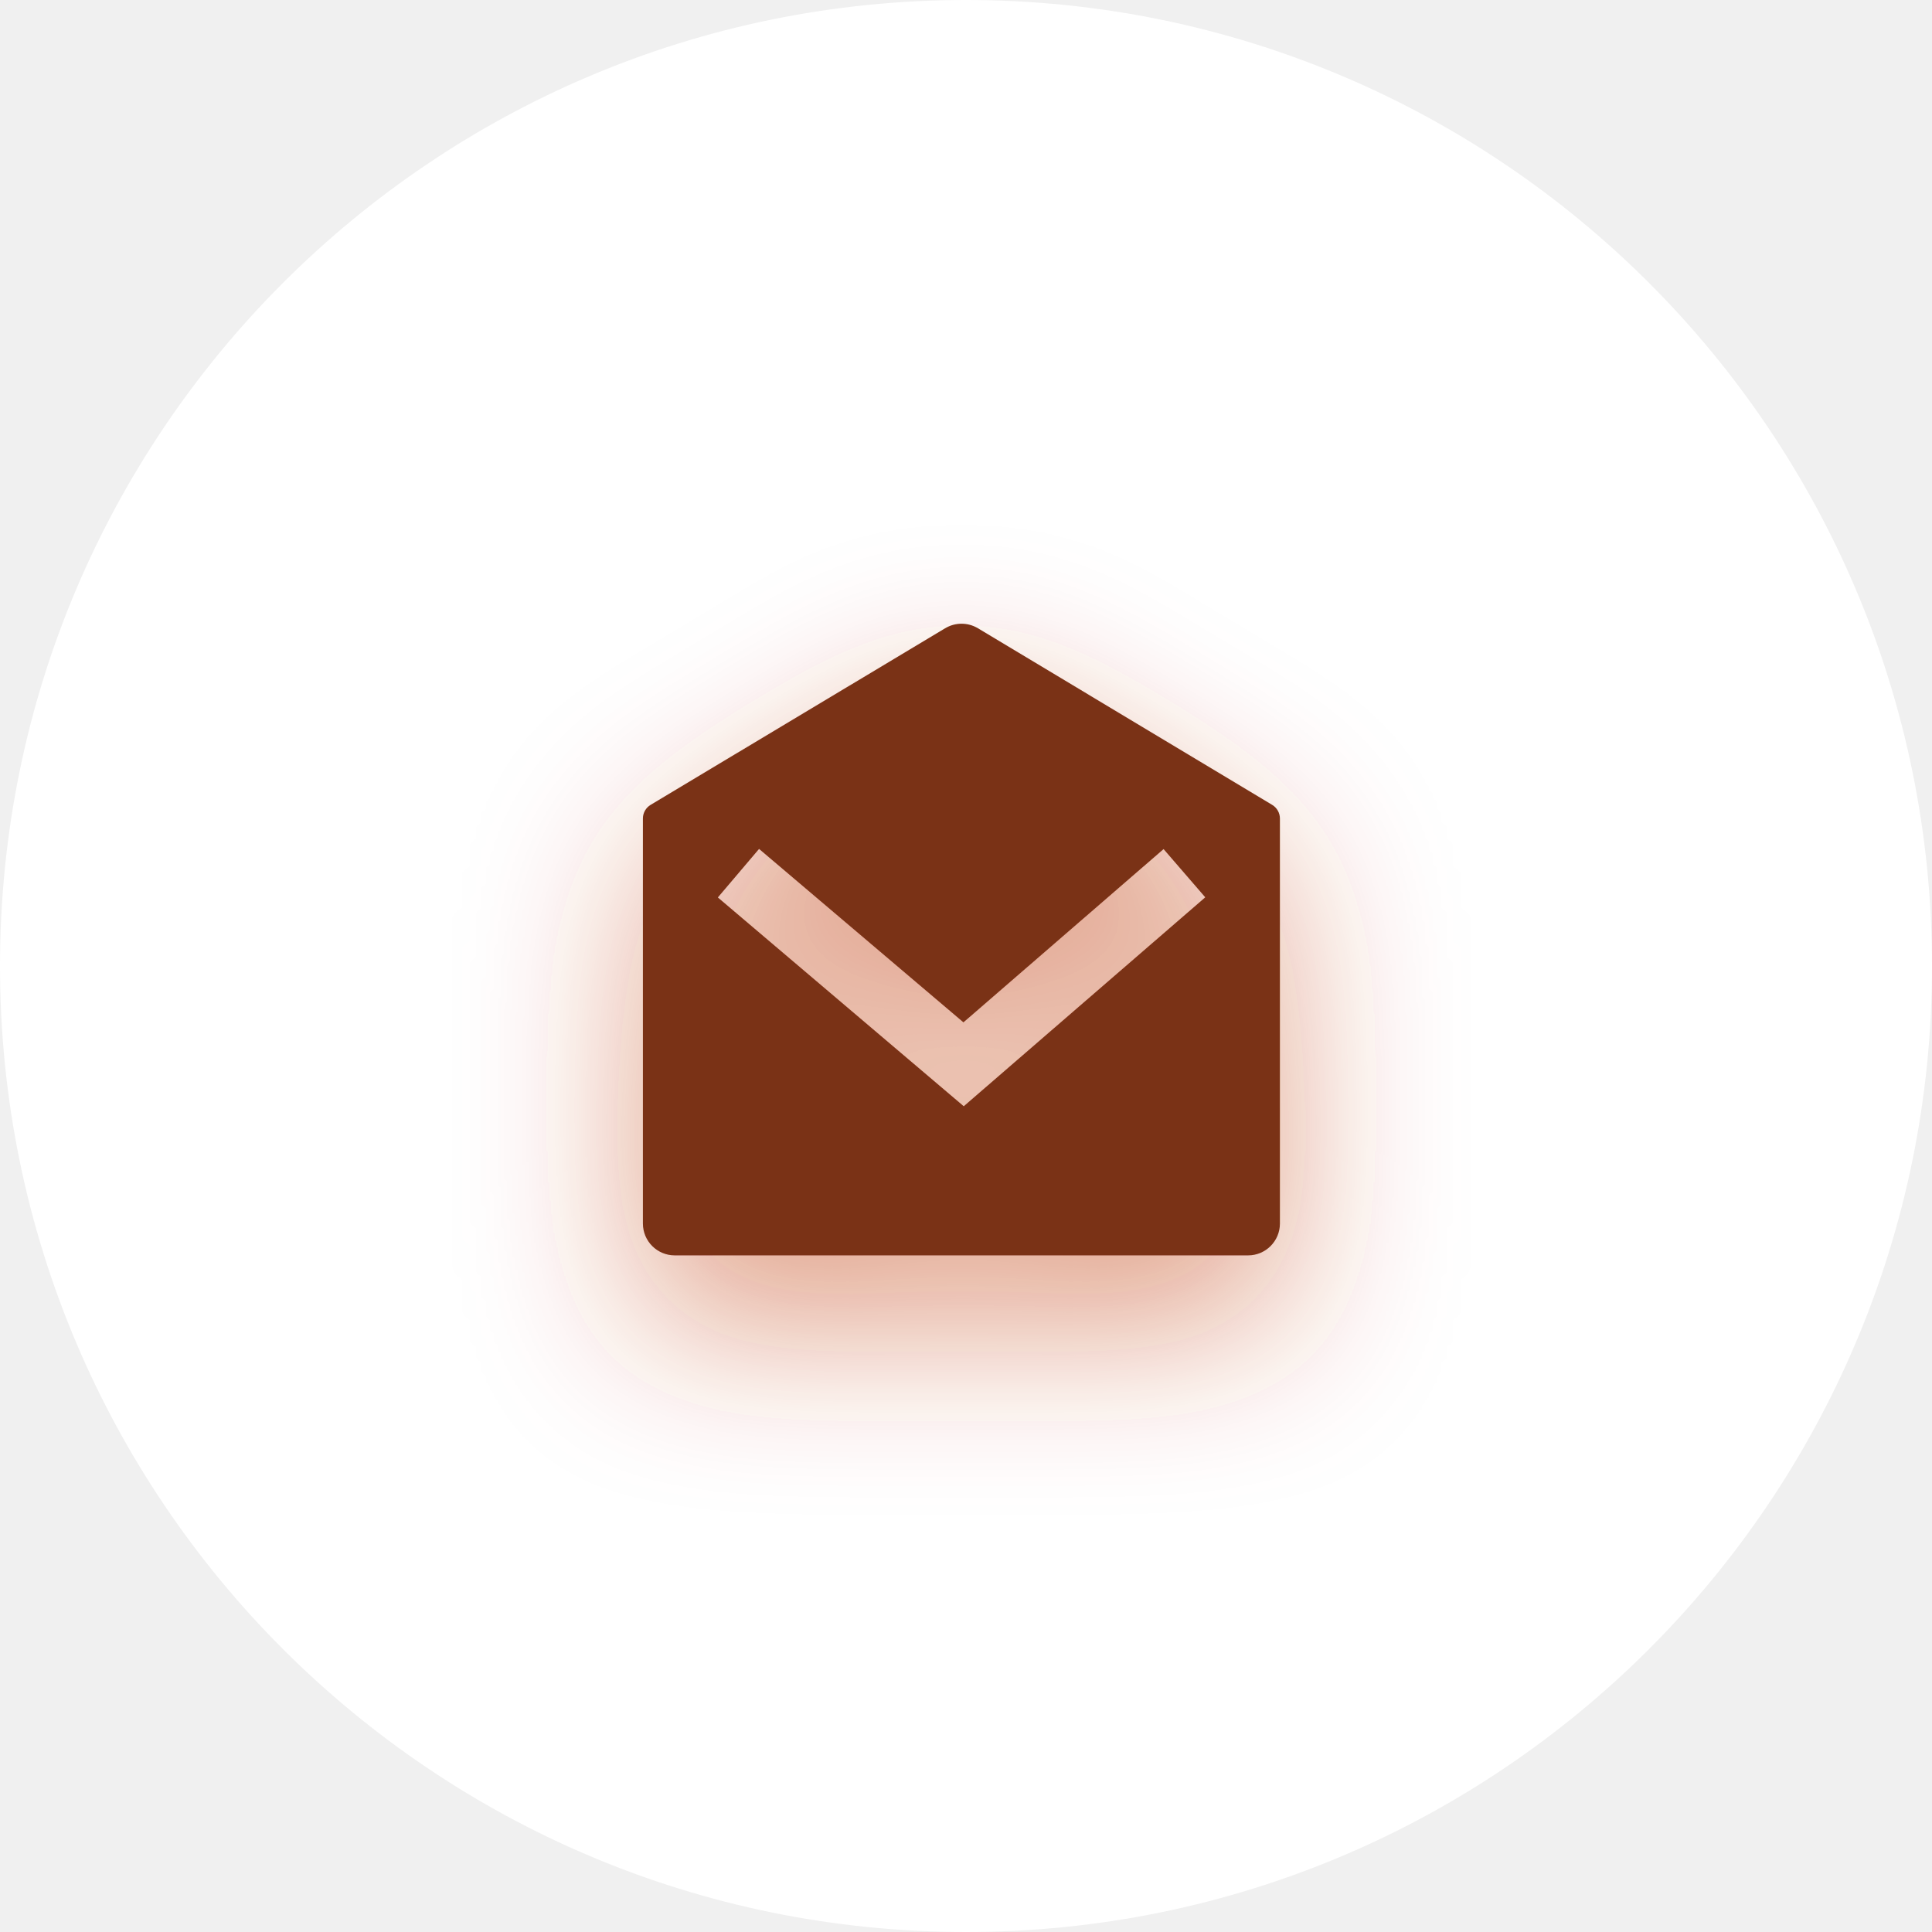
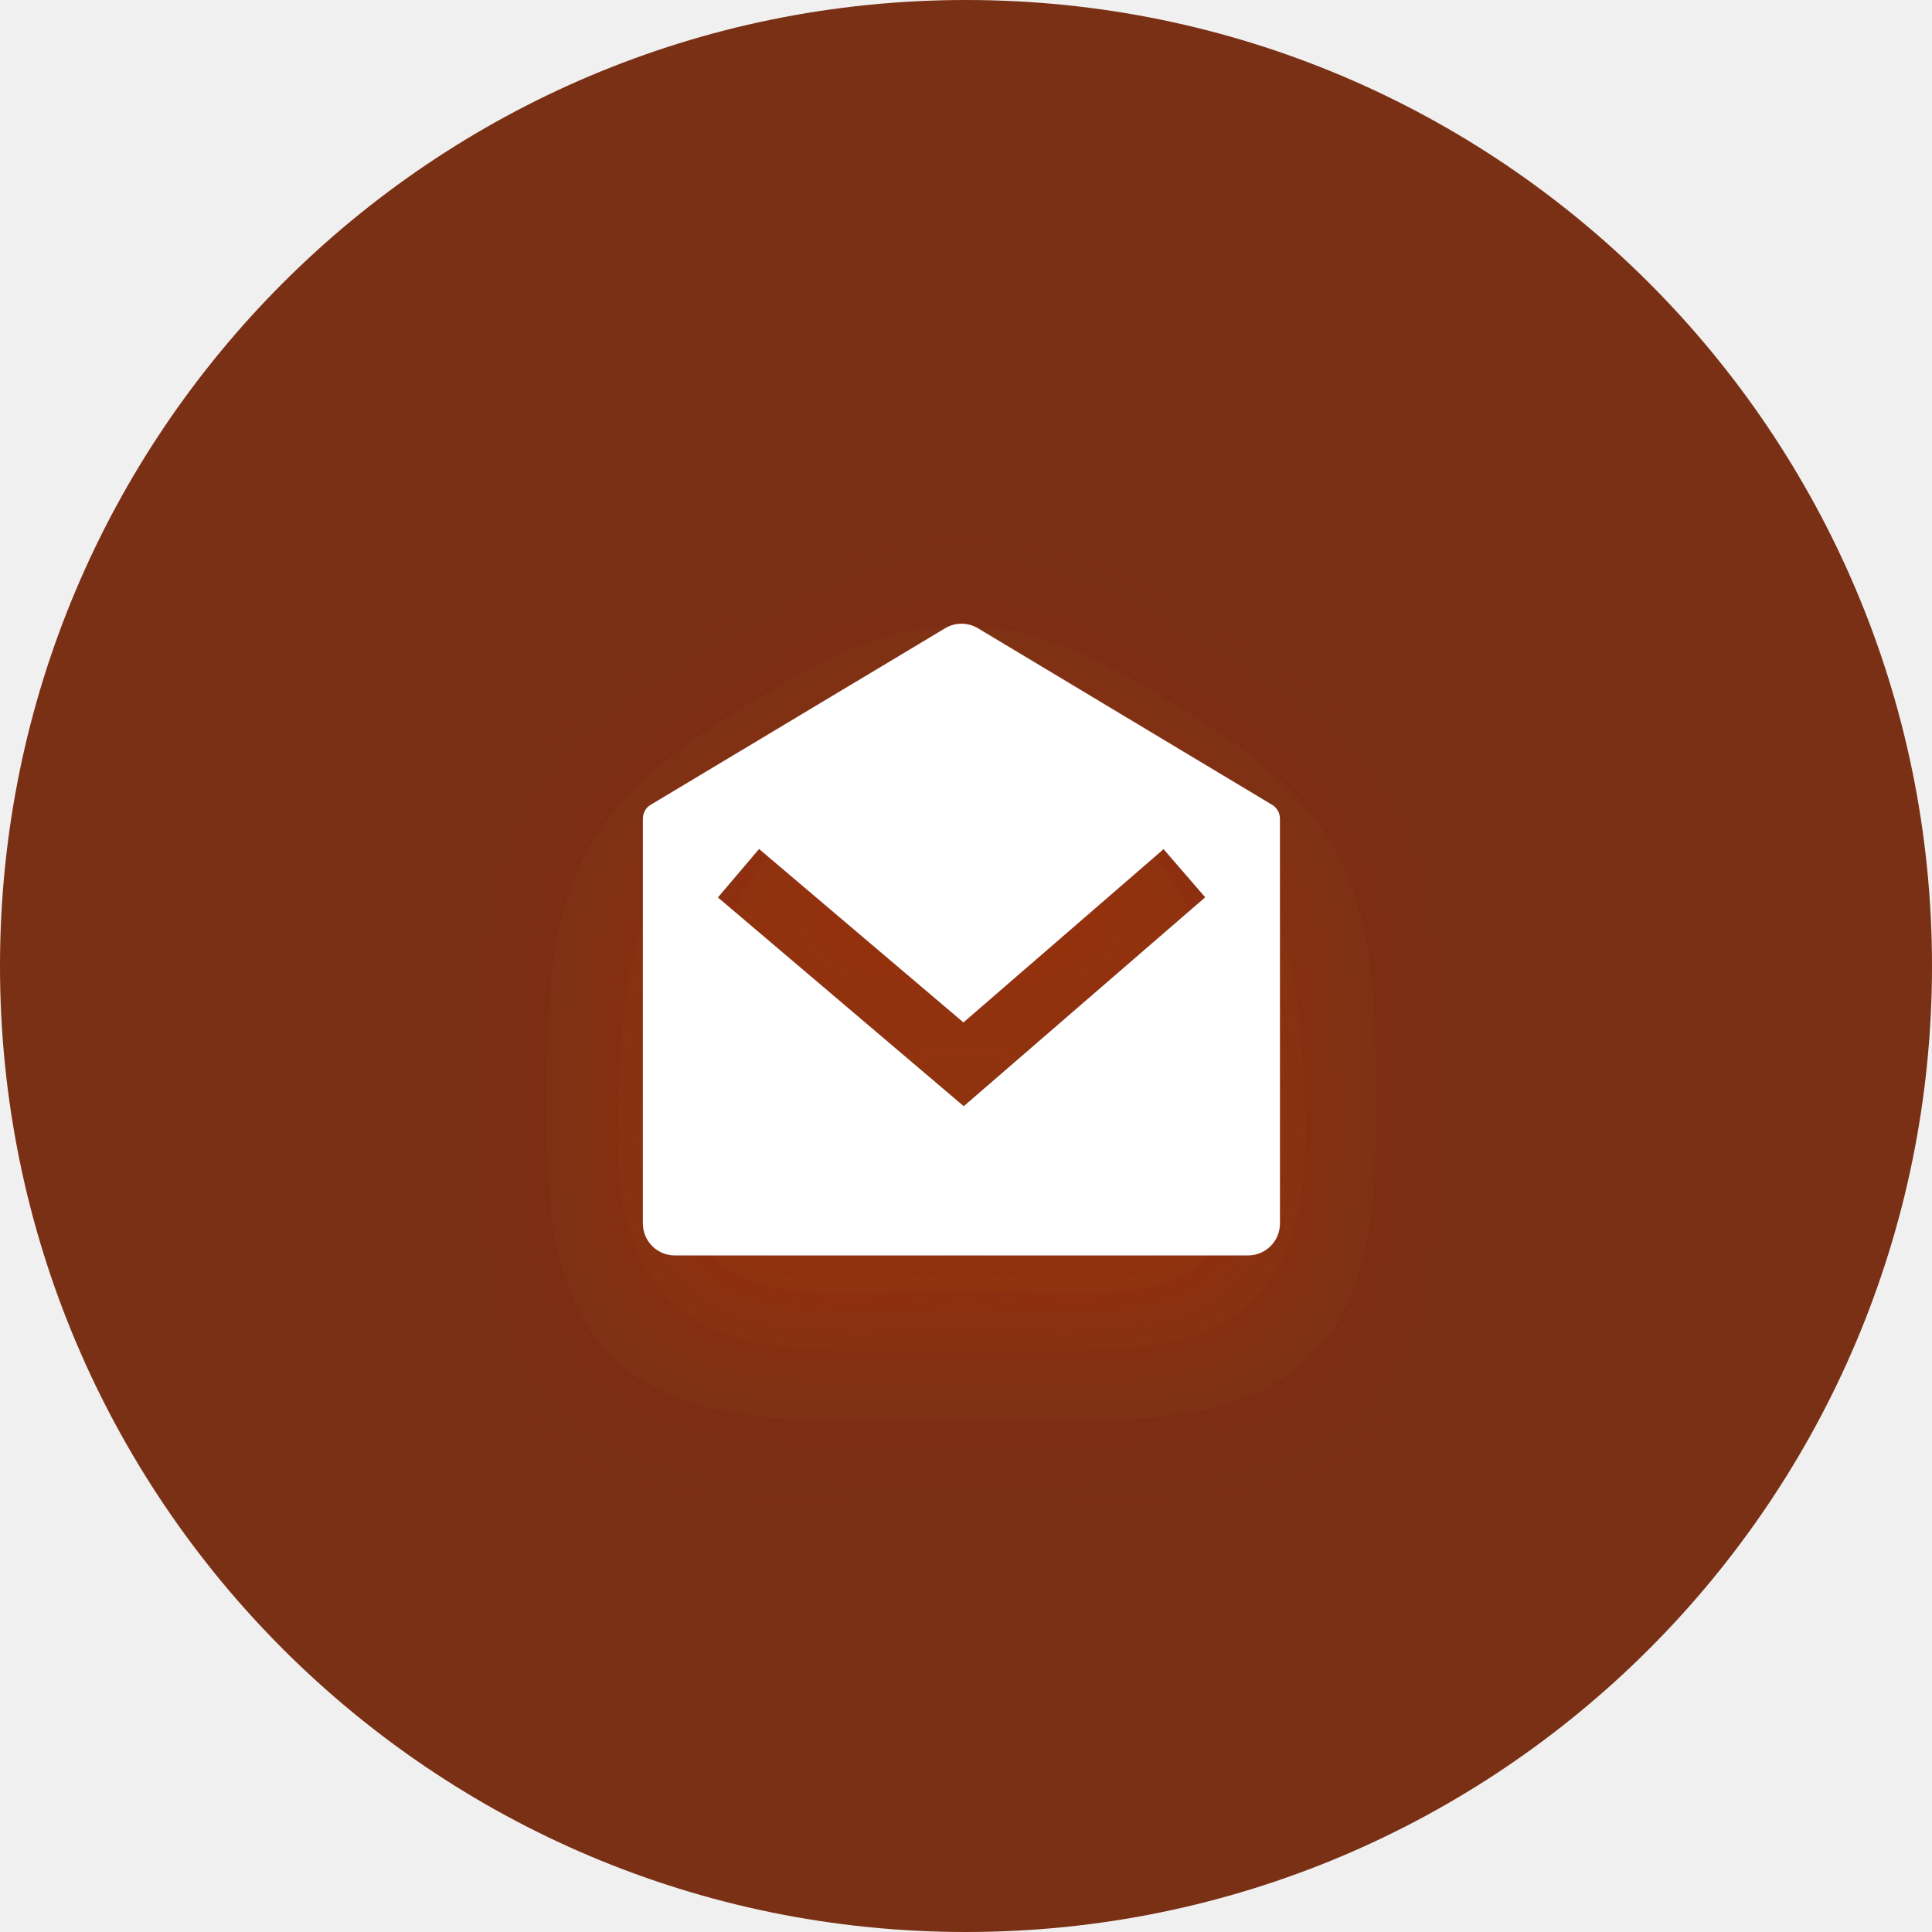
<svg xmlns="http://www.w3.org/2000/svg" width="112" height="112" viewBox="0 0 112 112">
  <defs>
    <filter id="Path_18953" x="22.273" y="25.156" width="66.928" height="66.619" filterUnits="userSpaceOnUse">
      <feOffset dy="4" input="SourceAlpha" />
      <feGaussianBlur stdDeviation="5" result="blur" />
      <feFlood flood-color="#BD3207" flood-opacity="0.471" />
      <feComposite operator="in" in2="blur" />
      <feComposite in="SourceGraphic" />
    </filter>
  </defs>
  <g id="Group_26723" data-name="Group 26723" transform="translate(-40.42)">
-     <circle id="Ellipse_50" data-name="Ellipse 50" cx="56" cy="56" r="56" transform="translate(40.42)" fill="#fff" opacity="1" />
+     <circle id="Ellipse_50" data-name="Ellipse 50" cx="56" cy="56" r="56" transform="translate(40.42)" fill="#7A3015" opacity="1" />
    <g id="Group_4742" data-name="Group 4742" transform="translate(74 34)">
      <path id="Path_18952" data-name="Path 18952" d="M0,0H44.314V44.314H0Z" fill="none" />
      <g transform="matrix(1, 0, 0, 1, -33.58, -34)" filter="url(#Path_18953)">
-         <path id="Path_18953-2" data-name="Path 18953" d="M2.449,11.667,19.522,1.431a1.846,1.846,0,0,1,1.9,0L38.479,11.669a.923.923,0,0,1,.449.792V35.94a1.846,1.846,0,0,1-1.846,1.846H3.846A1.846,1.846,0,0,1,2,35.94V12.459a.923.923,0,0,1,.449-.792Zm29.733,2.567-11.6,10.043L8.734,14.223,6.345,17.036,20.6,29.14l14-12.112-2.415-2.794Z" transform="translate(35.27 34.99)" fill="#7A3015" />
+         <path id="Path_18953-2" data-name="Path 18953" d="M2.449,11.667,19.522,1.431a1.846,1.846,0,0,1,1.9,0L38.479,11.669a.923.923,0,0,1,.449.792V35.94a1.846,1.846,0,0,1-1.846,1.846H3.846A1.846,1.846,0,0,1,2,35.94V12.459a.923.923,0,0,1,.449-.792Zm29.733,2.567-11.6,10.043L8.734,14.223,6.345,17.036,20.6,29.14l14-12.112-2.415-2.794Z" transform="translate(35.27 34.99)" fill="#fff" />
      </g>
    </g>
  </g>
</svg>
